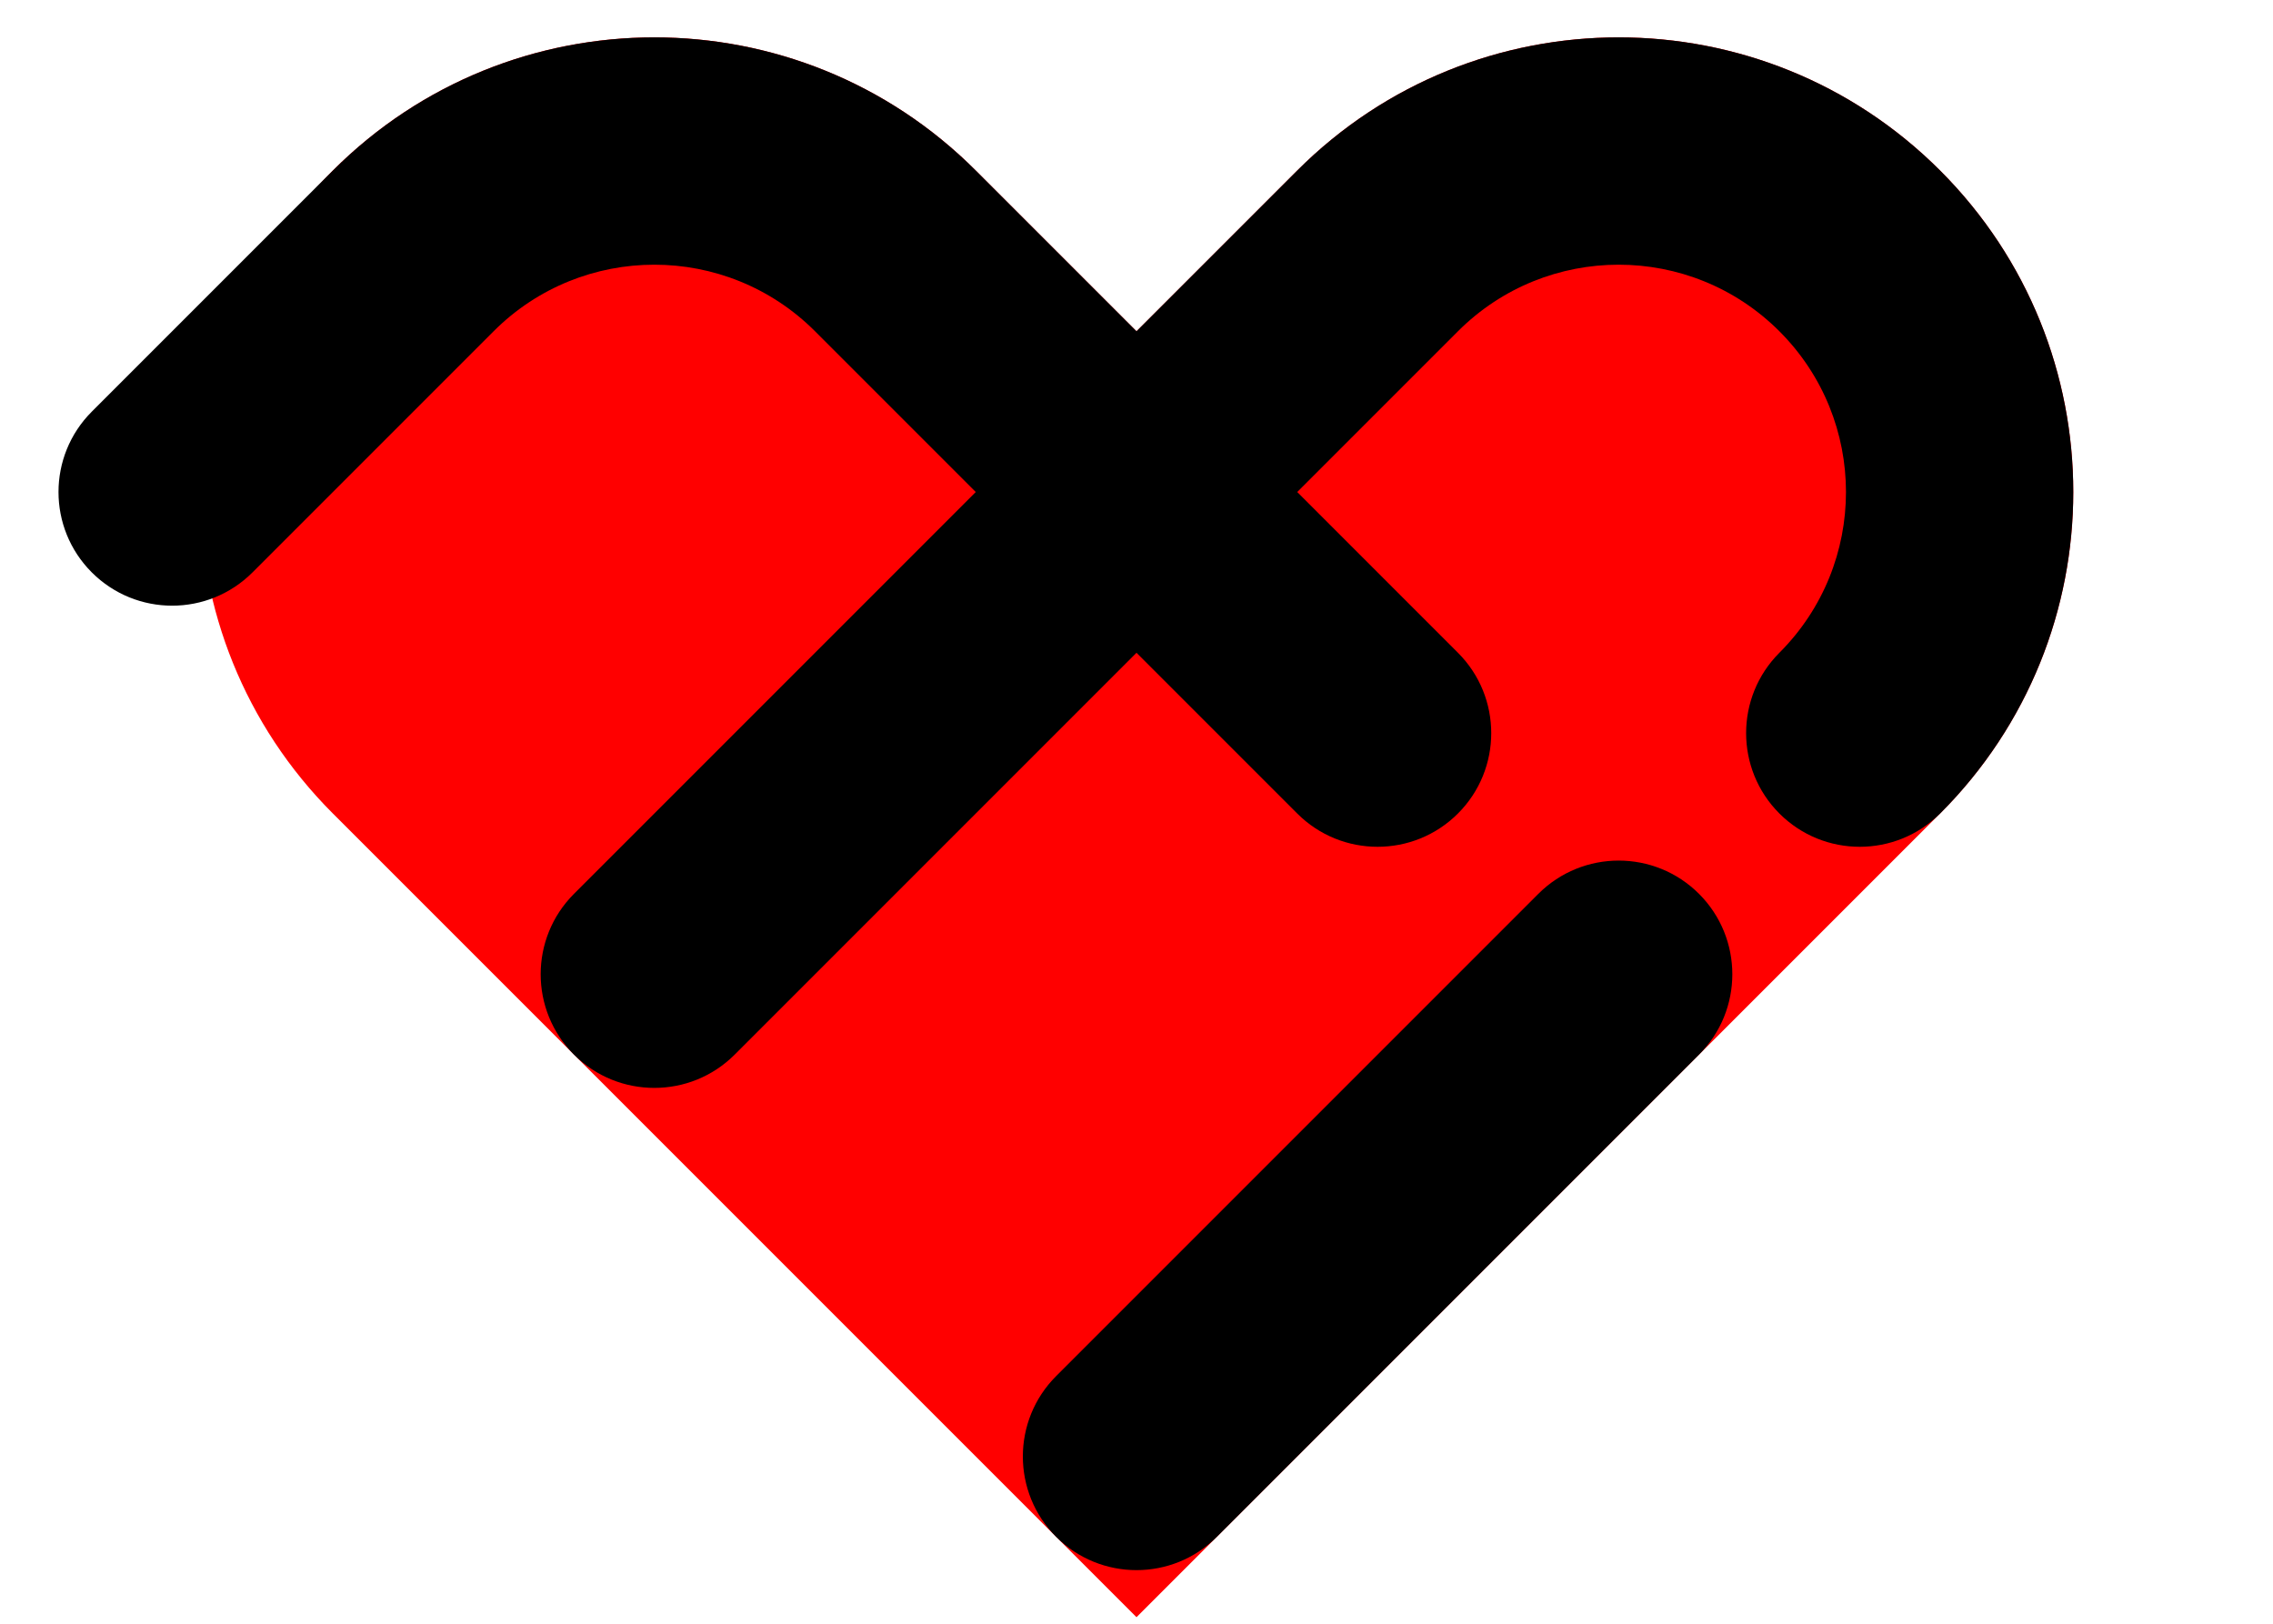
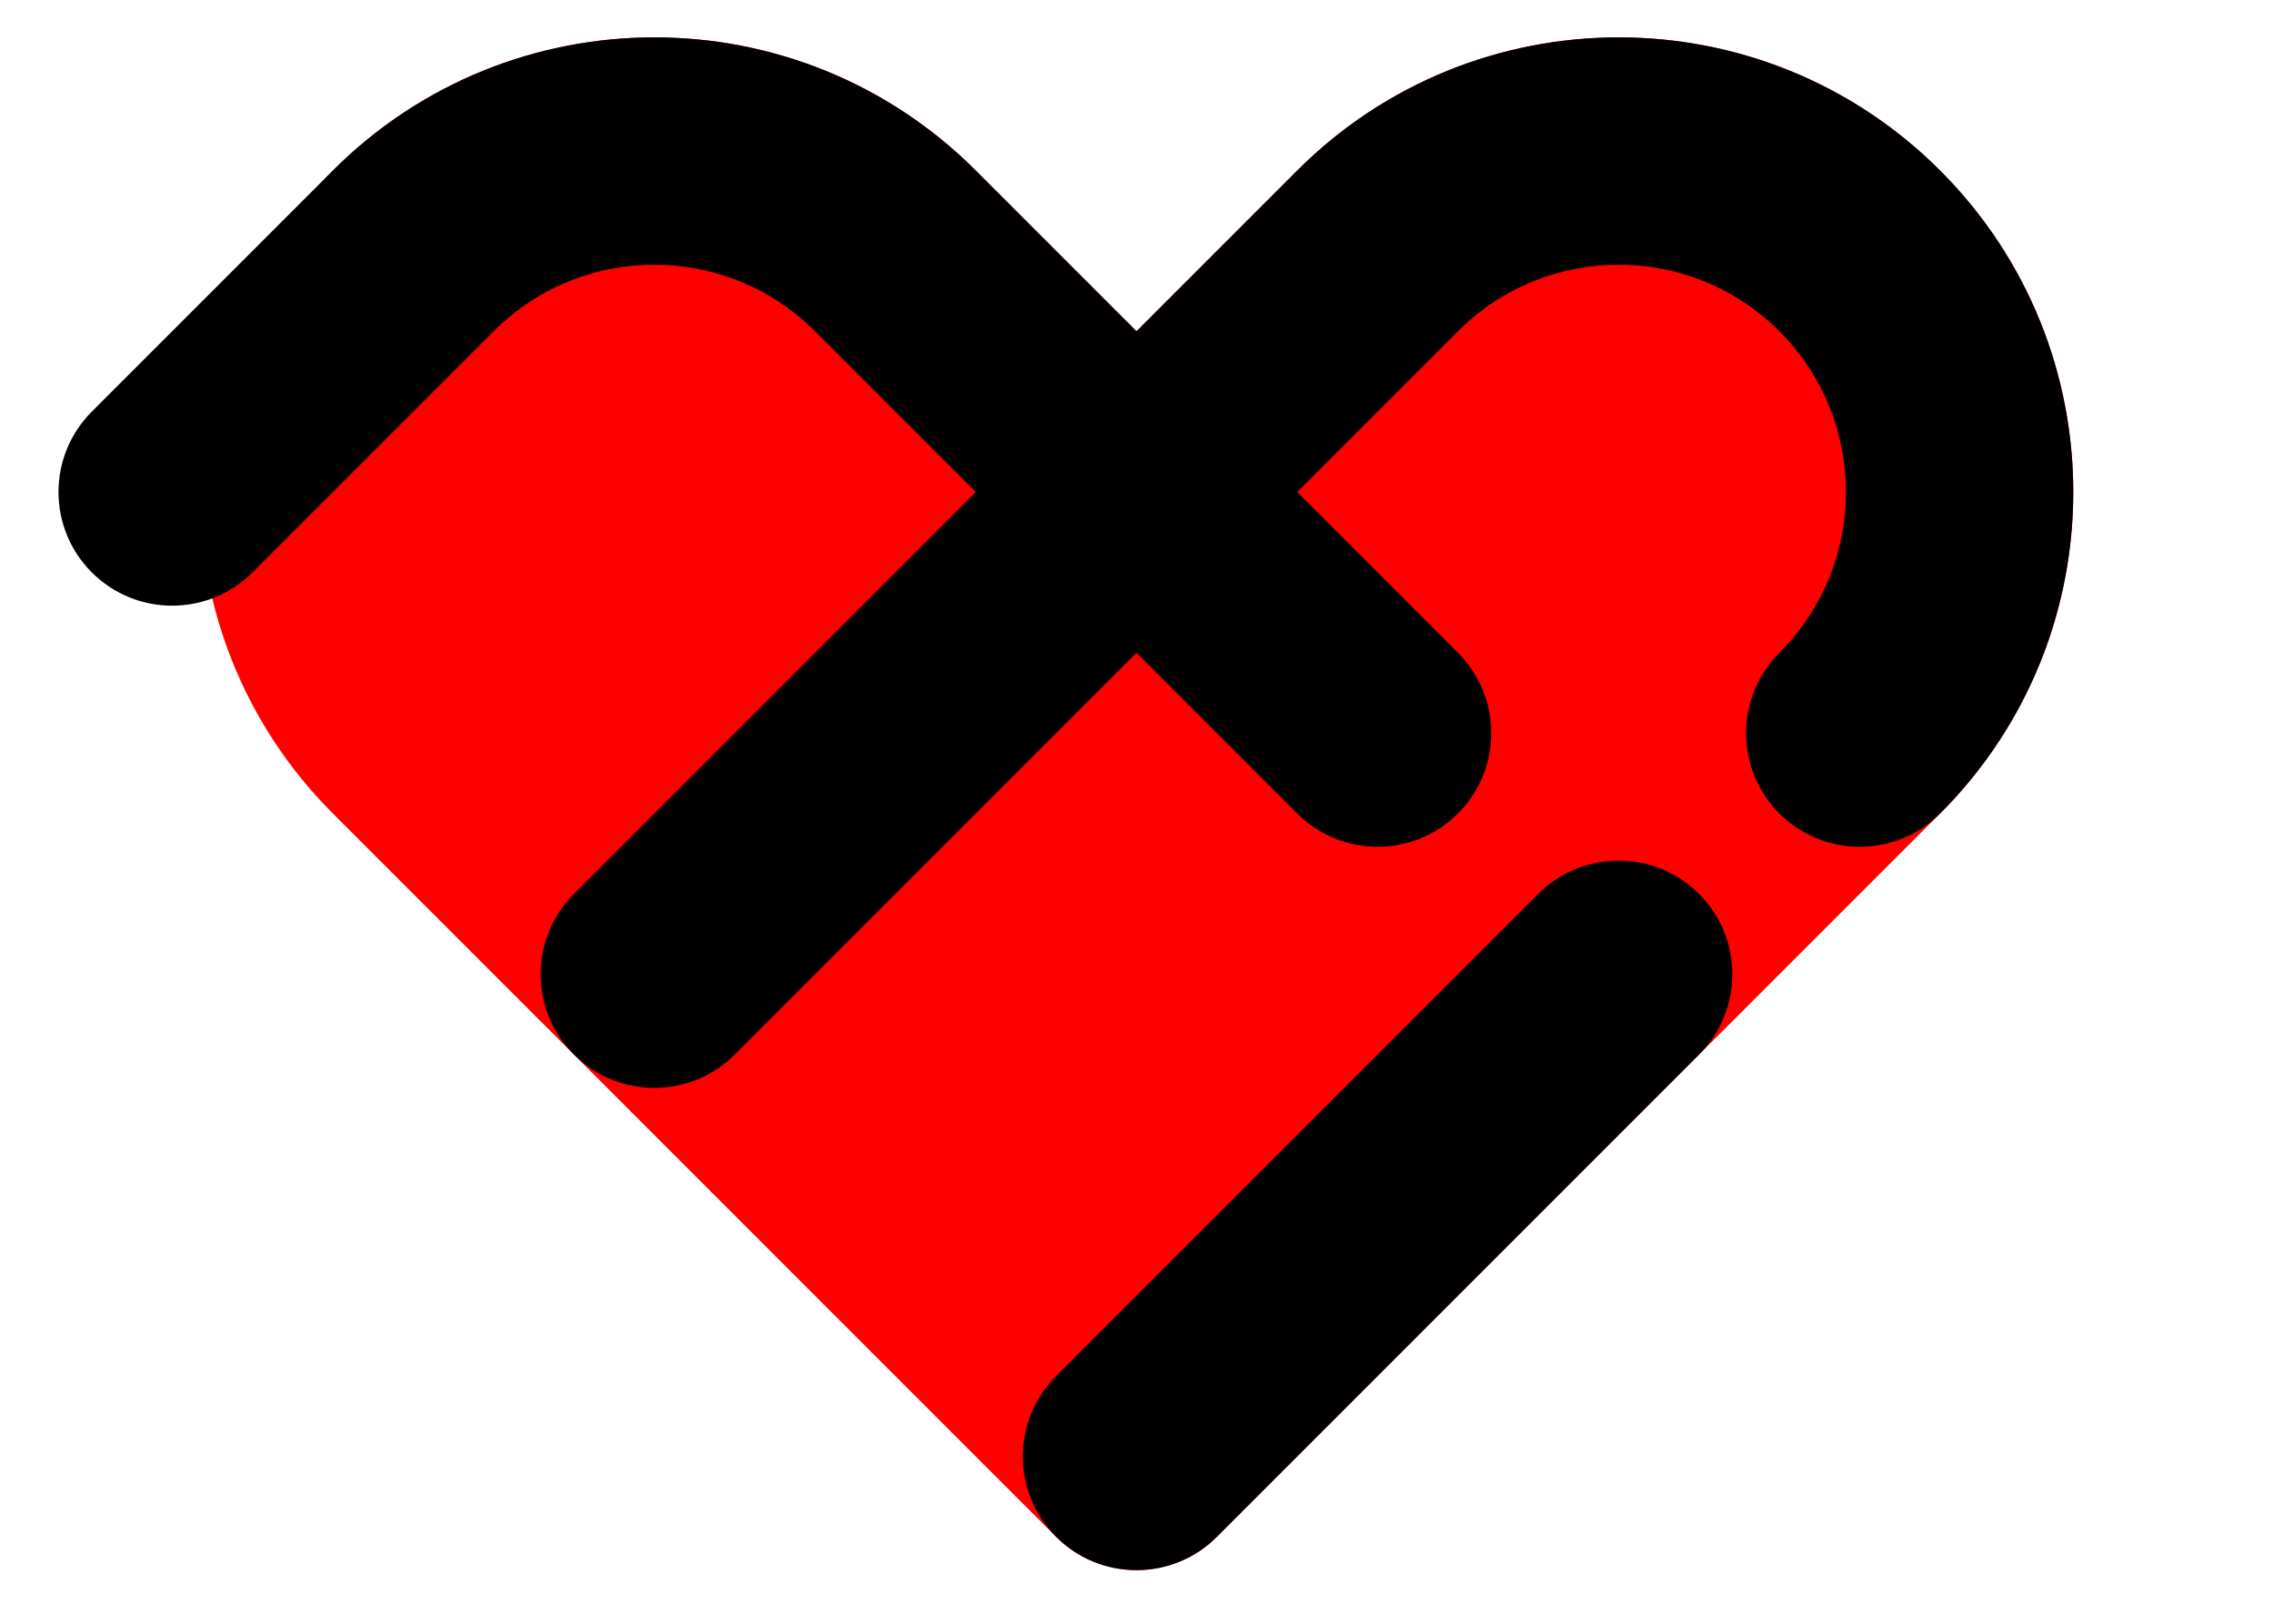
<svg xmlns="http://www.w3.org/2000/svg" version="1.1" viewBox="0 0 350 250" xml:space="preserve">
-   <g transform="translate(0-25) rotate(45 175 175) scale(.7)">
-     <path d="m150 150h-50a100 100 0 0 0 0 200h250v-250a100 100 0 0 0-200 0z" fill="#f00" fill-rule="evenodd" />
-     <path d="m250 200h-50v125a25 25 0 0 1-50 0v-125h-50a 50 50 0 0 0-50 50v75a25 25 0 0 1-50 0v-75a100 100 0 0 1 100-100h50v-50a 100 100 0 0 1 200 0 a 25 25 0 0 1-50 0a50 50 0 0 0-100 0v50h50a25 25 0 0 1 0 50zm50 125a25 25 0 0 0 50 0v-150a25 25 0 0 0-50 0z" fill-rule="evenodd" />
+   <g transform="translate(0-25) rotate(45 175 175) scale(.7)" fill-rule="evenodd">
+     <path d="m150 150h-50a100 100 0 0 0 0 200h225a25 25 0 0 0 25-25v-225a100 100 0 0 0-200 0z" fill="#f00" />
+     <path d="m250 200h-50v125a25 25 0 0 1-50 0v-125h-50a 50 50 0 0 0-50 50v75a25 25 0 0 1-50 0v-75a100 100 0 0 1 100-100h50v-50a 100 100 0 0 1 200 0 a 25 25 0 0 1-50 0a50 50 0 0 0-100 0v50h50a25 25 0 0 1 0 50zm50 125a25 25 0 0 0 50 0v-150a25 25 0 0 0-50 0z" />
  </g>
</svg>
